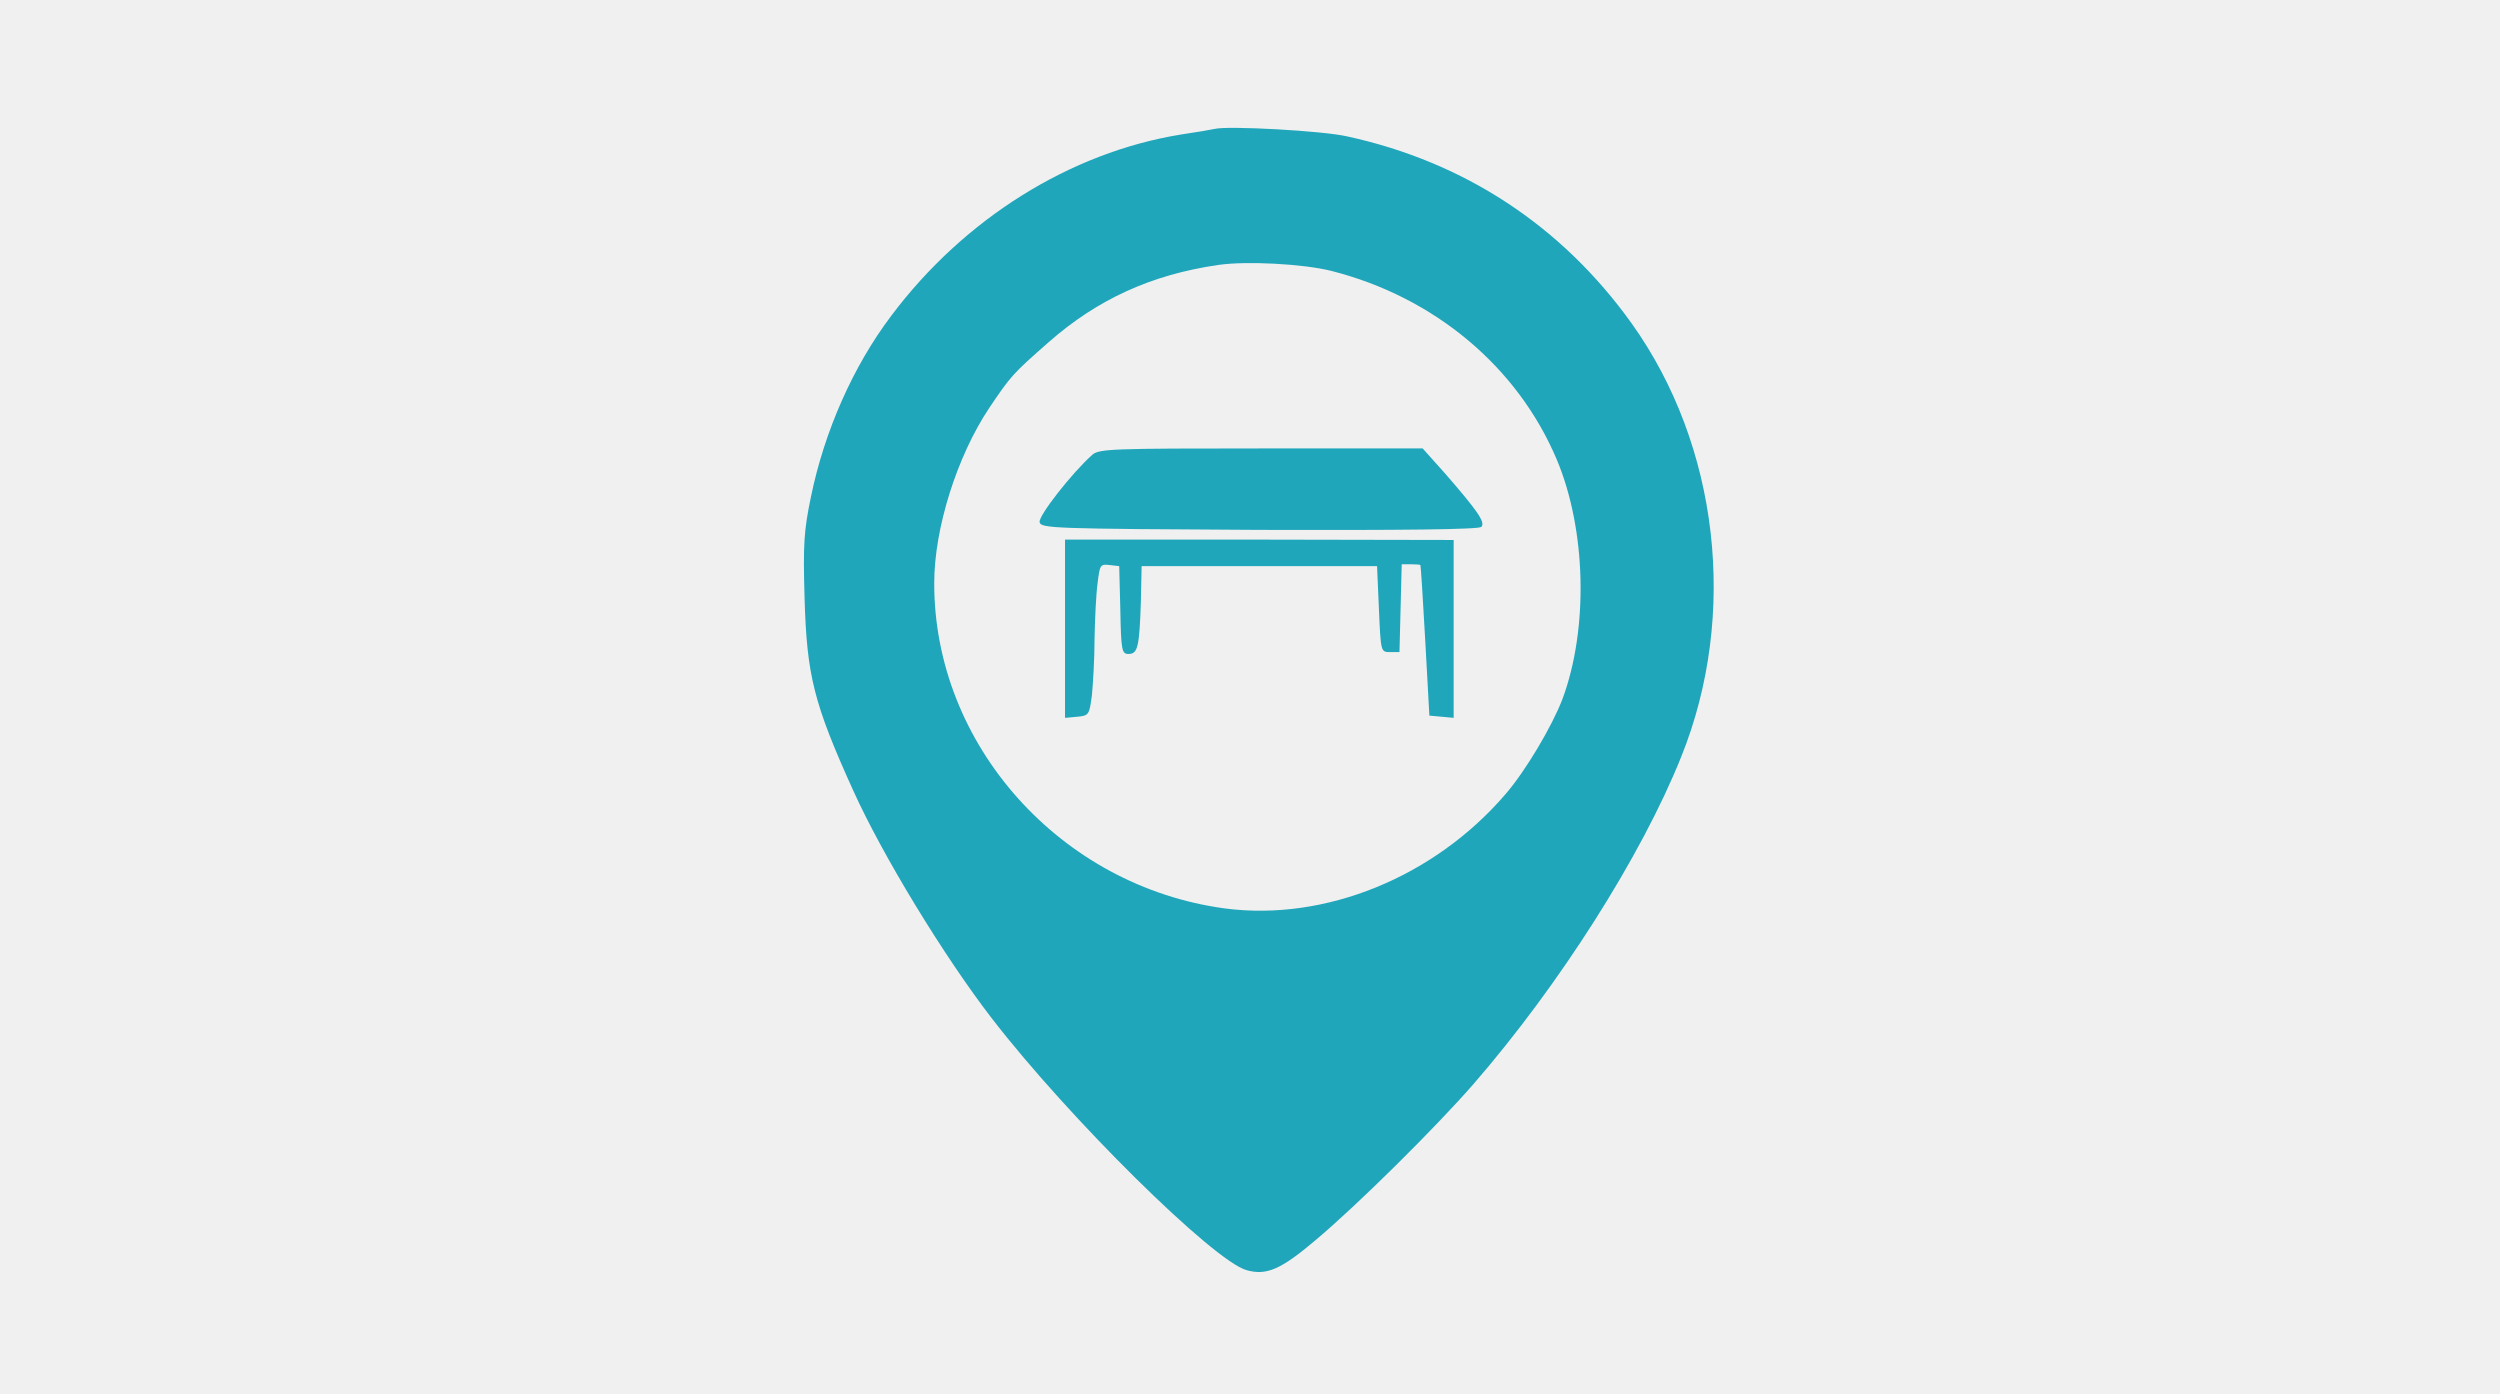
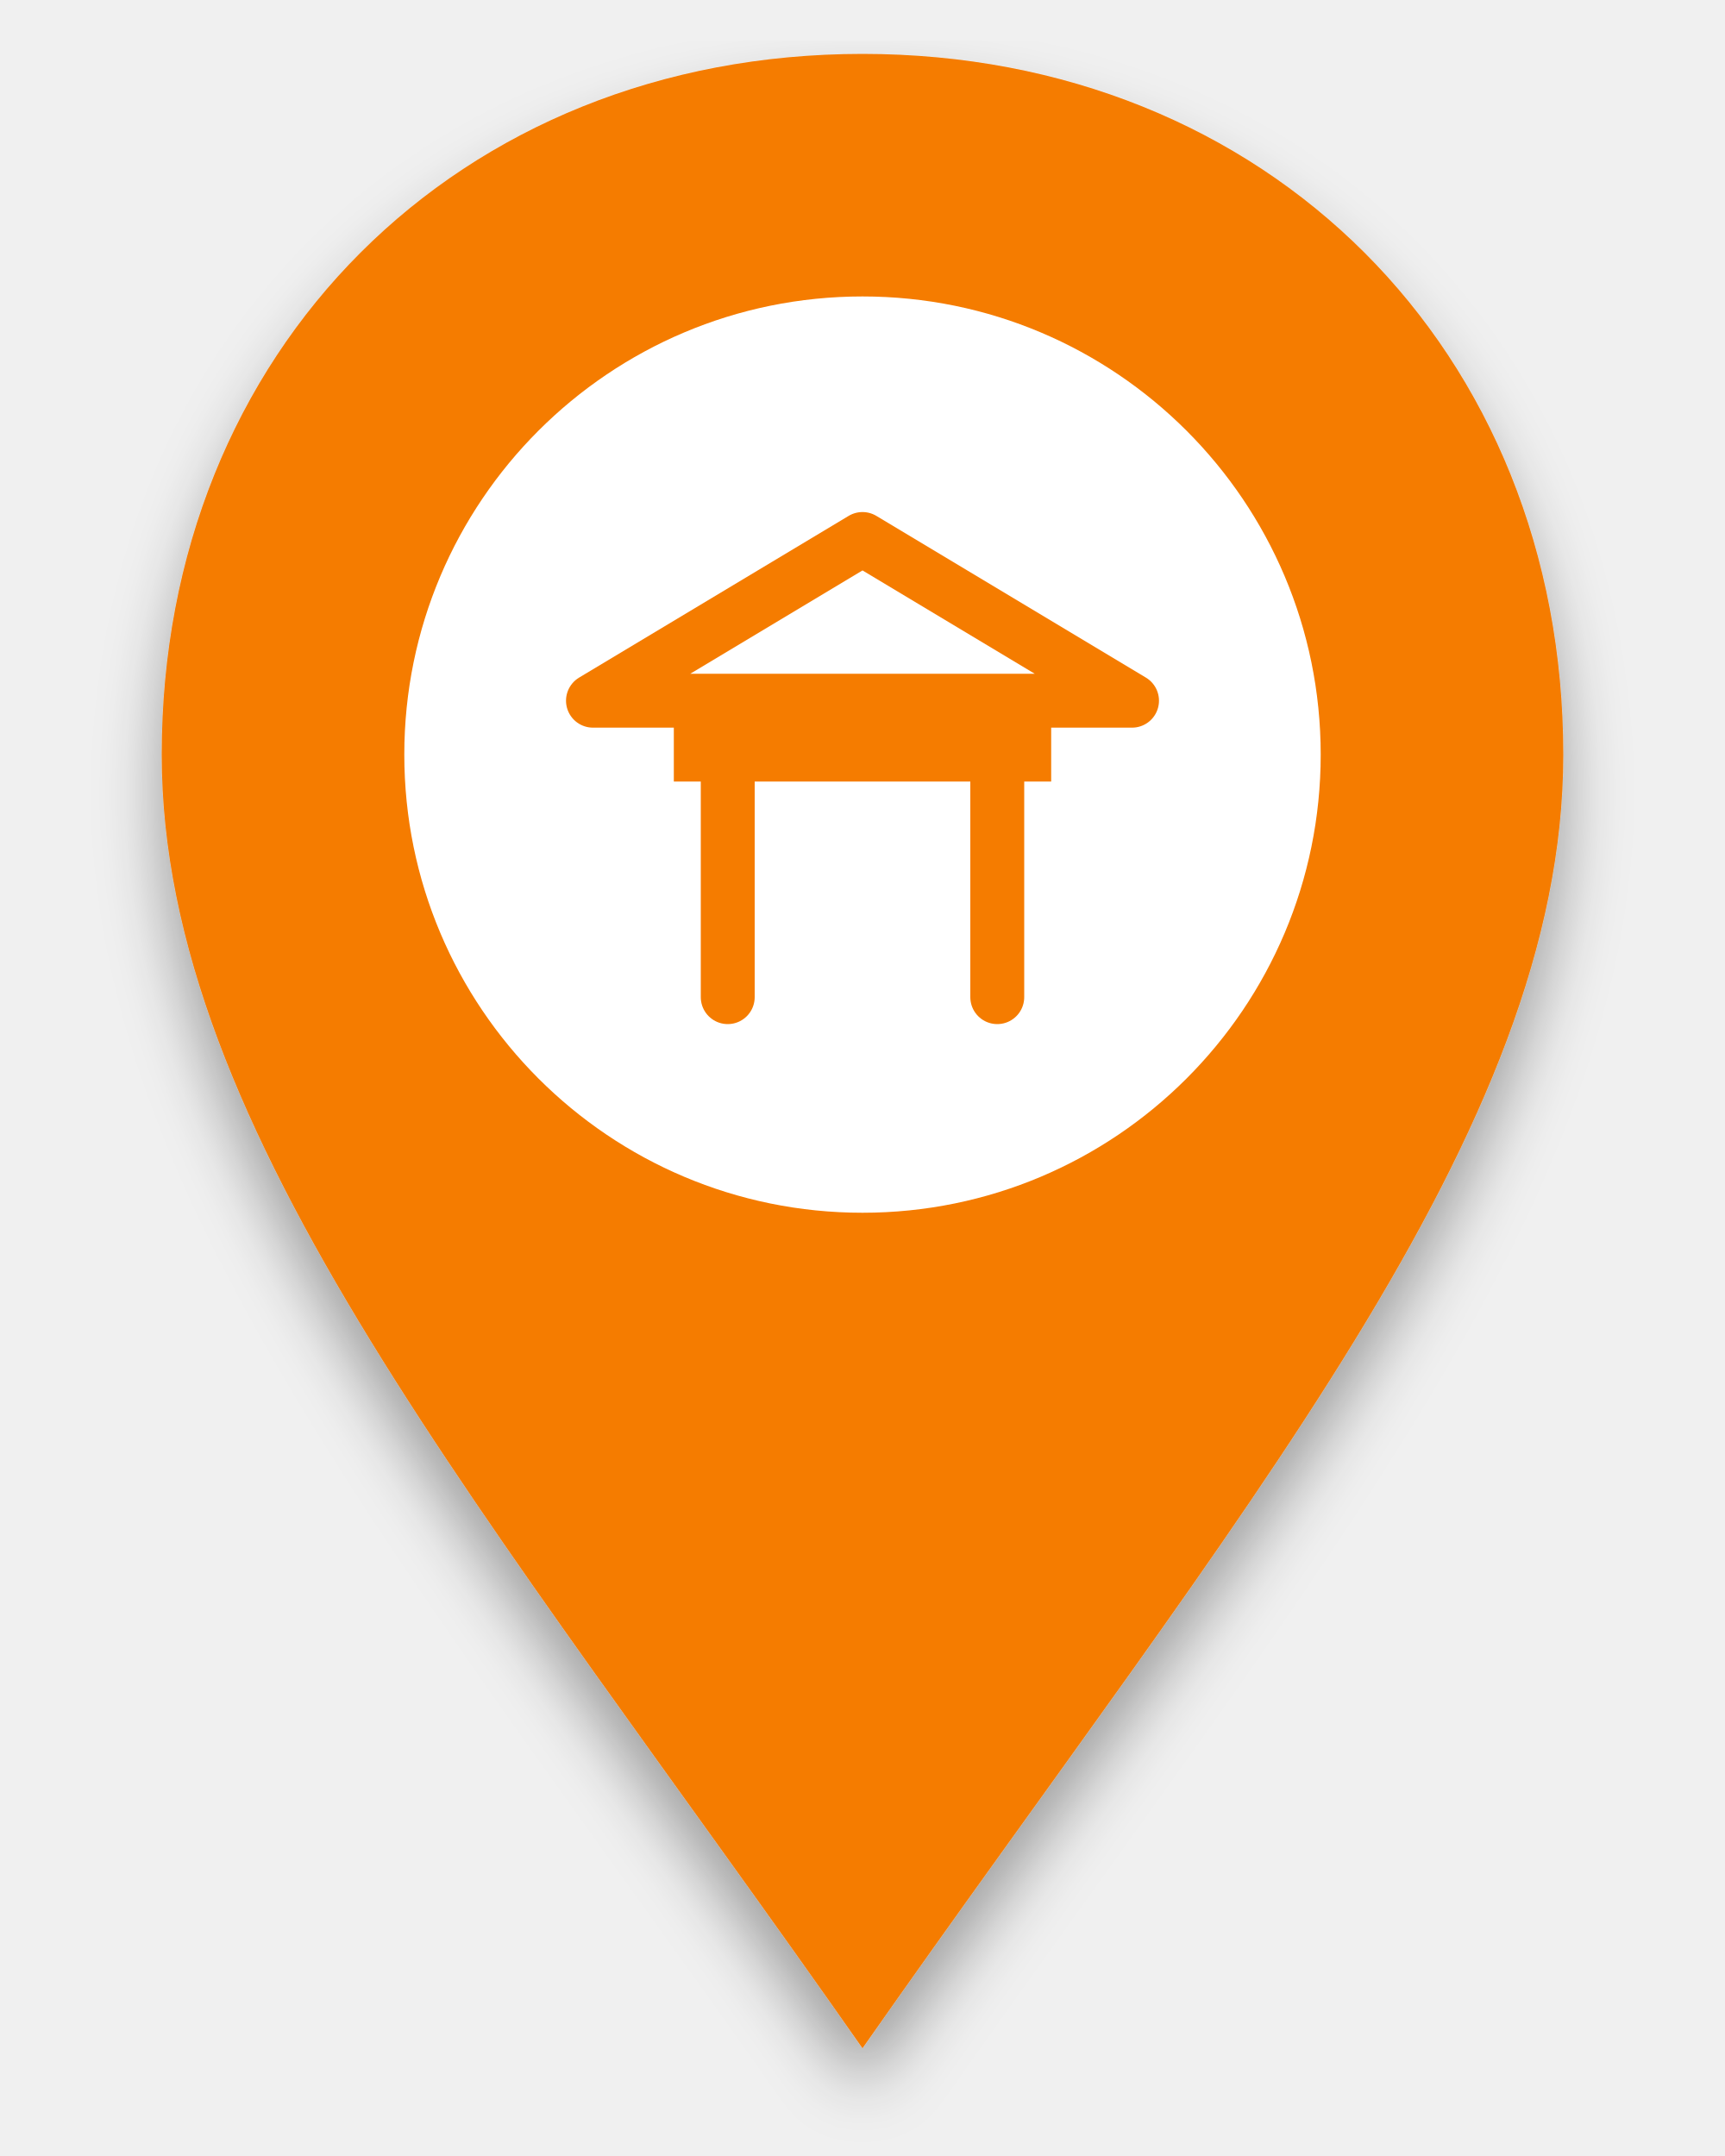
- <svg xmlns="http://www.w3.org/2000/svg" version="1.0" width="669pt" height="373pt" viewBox="0 0 669 373" preserveAspectRatio="xMidYMid meet">
-   <g transform="translate(0,373) scale(0.1,-0.1)" fill="#20A6BB" fill-rule="evenodd" stroke="none">
-     <path fill-rule="evenodd" d="M3250 3385 c-8 -2 -49 -9 -90 -15 -296 -48 -580 -225 -775 -485 -102 -135 -179 -309 -215 -485 -19 -91 -21 -128 -17 -270 6 -207 24 -281 130 -515 78 -173 243 -444 371 -610 206 -267 594 -650 682 -674 53 -15 92 2 184 80 111 93 320 300 423 418 230 265 450 611 556 876 153 380 101 833 -133 1160 -187 261 -448 432 -761 500 -64 15 -320 29 -355 20z m313 -380 c275 -70 498 -256 603 -505 79 -188 85 -453 15 -641 -28 -73 -99 -193 -153 -255 -191 -222 -483 -340 -750 -305 -440 59 -779 438 -778 871 0 146 61 339 147 468 58 86 62 91 160 177 130 114 274 180 453 206 76 11 227 3 303 -16z" />
-     <path fill-rule="evenodd" d="M2923 2513 c-55 -49 -144 -163 -141 -180 3 -17 32 -18 588 -21 380 -1 587 1 594 8 12 12 -11 44 -97 143 l-60 67 -432 0 c-398 0 -434 -1 -452 -17z" />
-     <path fill-rule="evenodd" d="M2850 2047 l0 -238 33 3 c31 3 32 5 39 58 3 30 7 98 7 150 1 52 4 119 8 148 6 50 7 53 32 50 l26 -3 3 -117 c2 -109 4 -118 22 -118 25 0 29 20 33 140 l2 95 315 0 315 0 5 -115 c5 -115 5 -115 30 -115 l25 0 3 118 3 117 24 0 c14 0 26 -1 26 -2 1 -2 7 -93 13 -203 l11 -200 33 -3 32 -3 0 238 0 238 -520 1 -520 0 0 -239z" />
+ <svg xmlns="http://www.w3.org/2000/svg" viewBox="0 0 64 80">
+   <defs>
+     <filter id="s" x="-20%" y="-20%" width="140%" height="140%">
+       <feGaussianBlur in="SourceAlpha" stdDeviation="1.2" />
+       <feOffset dy="1.5" />
+       <feComponentTransfer>
+         <feFuncA type="linear" slope="0.35" />
+       </feComponentTransfer>
+       <feMerge>
+         <feMergeNode />
+         <feMergeNode in="SourceGraphic" />
+       </feMerge>
+     </filter>
+   </defs>
+   <g filter="url(#s)">
+     <path d="M32 2 C17 2 6 13 6 28 C6 42 18 56 32 76 C46 56 58 42 58 28 C58 13 47 2 32 2 Z" fill="#F57C00" />
+     <circle cx="32" cy="28" r="17" fill="#FFFFFF" />
+   </g>
+   <g transform="translate(32 28)" fill="#F57C00" stroke="#F57C00" stroke-width="2" stroke-linecap="round" stroke-linejoin="round">
+     <path d="M-10 -2 L0 -8 L10 -2 Z" fill="none" />
+     <rect x="-7" y="-2" width="14" height="3" fill="#F57C00" stroke="none" />
+     <path d="M-5 1 L-5 9" fill="none" />
+     <path d="M5 1 L5 9" fill="none" />
  </g>
</svg>
